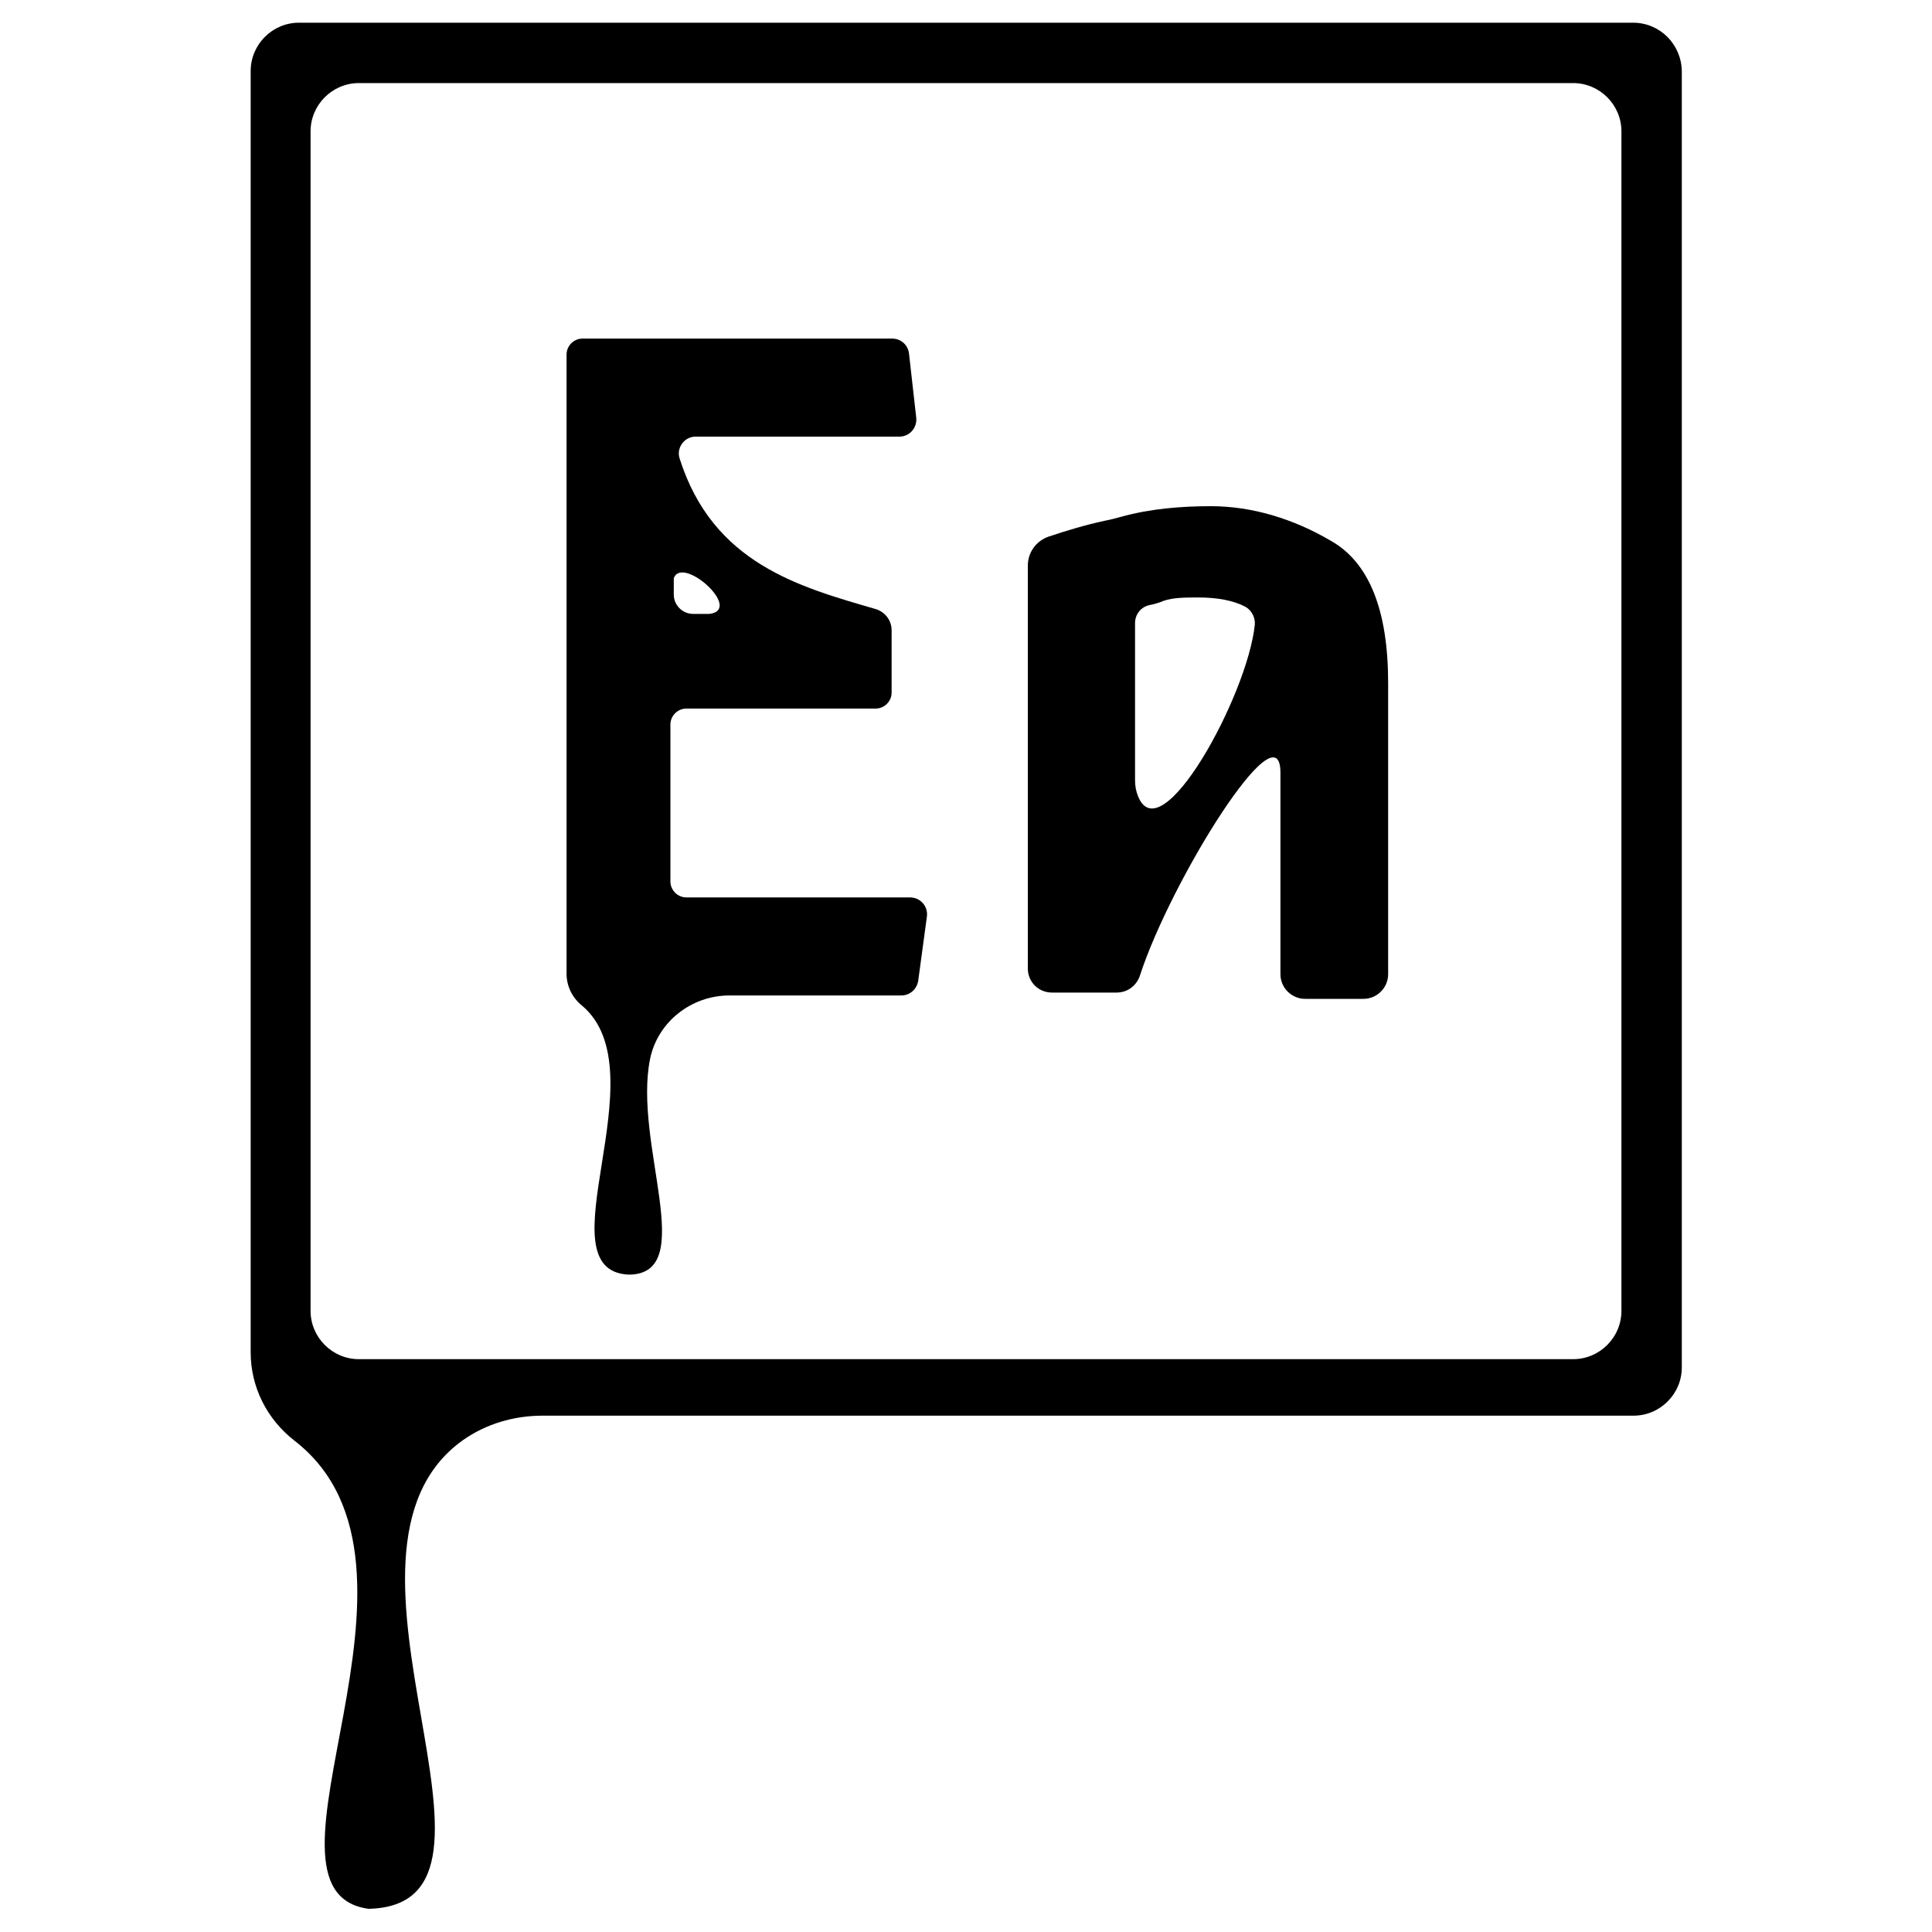
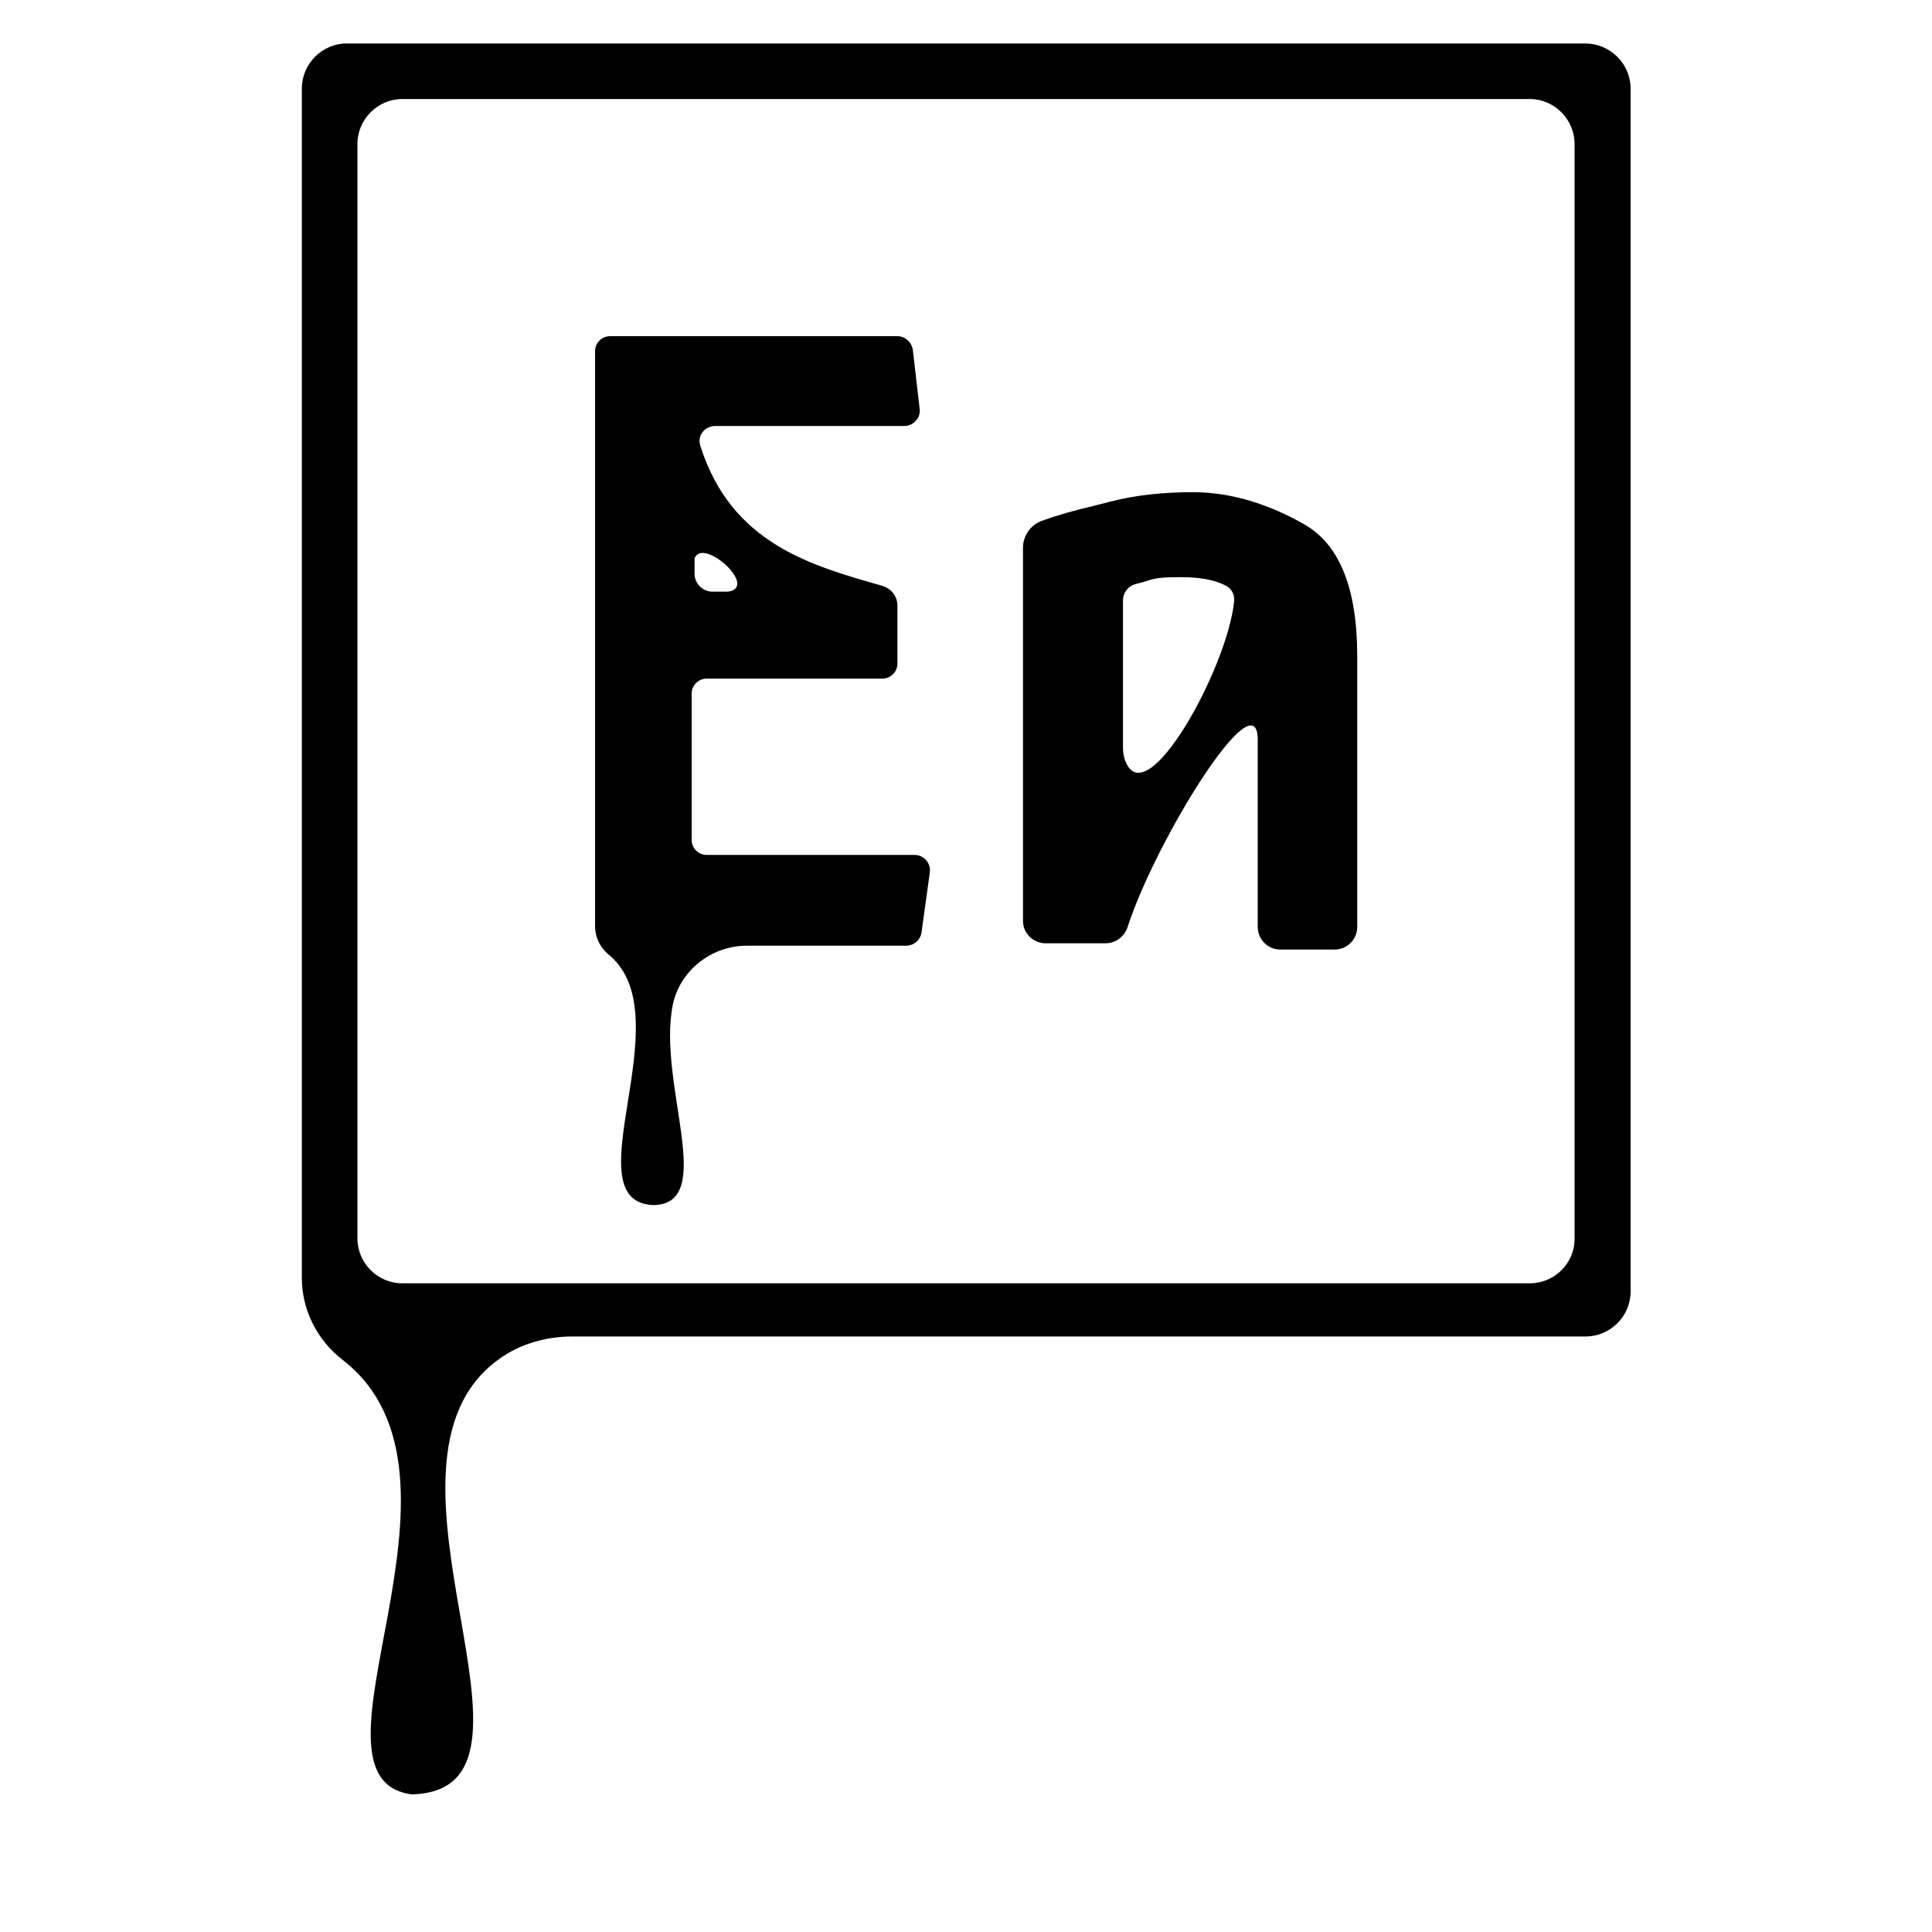
<svg xmlns="http://www.w3.org/2000/svg" version="1.1" id="svg8" x="0px" y="0px" viewBox="0 0 400 400" style="enable-background:new 0 0 400 400;" xml:space="preserve">
-   <g id="Layer_1">
- </g>
-   <g>
-     <path d="M217.8,205.5l13.4,0c2.2,0,4.1-1.4,4.8-3.5c6.4-19.7,29-56,29.1-42.1l0,41.8c0,2.8,2.3,5.1,5.1,5.1h12.1   c2.8,0,5.1-2.3,5.1-5.1v-60.3c0-15-3.9-24.9-11.8-29.4c-7.8-4.6-16.4-7.2-24.9-7.2c-6,0-12.5,0.5-18.6,2.2   c-1.1,0.3-2.2,0.6-3.3,0.8c-4.2,0.9-8.1,2.1-11.7,3.3c-2.6,0.9-4.3,3.3-4.3,6v9.3v74.1C212.8,203.3,215,205.5,217.8,205.5z    M235,129c0-1.8,1.2-3.3,2.9-3.7c1-0.2,2.1-0.5,3-0.9c2-0.7,4.6-0.7,7.2-0.7c3.9,0,7.2,0.6,9.7,1.9c1.3,0.7,2.1,2.2,2,3.7   c-1.5,14.7-19.5,47.5-24.2,35.5c-0.4-1-0.6-2.1-0.6-3.2V129z" />
-     <path d="M338.1,4.7H61.9c-5.5,0-10,4.5-10,10v265.3c0,7.2,3.4,13.9,9.1,18.3c33.5,26-11.7,93.2,15.3,96.9   c35.6-0.8-13.2-73.6,19.5-97c4.8-3.4,10.6-5.1,16.5-5.1h225.9c5.5,0,10-4.5,10-10V14.7C348.1,9.2,343.7,4.7,338.1,4.7z    M325.7,281.4H74.3c-5.5,0-10-4.5-10-10V27.2c0-5.5,4.5-10,10-10h251.4c5.5,0,10,4.5,10,10v244.2   C335.7,276.9,331.2,281.4,325.7,281.4z" />
-     <path d="M120.5,208.2c16.4,13.8-8.7,54.9,9.7,55.7c14.6-0.1,0.8-27.1,4.4-44.7c1.6-7.7,8.6-13.1,16.4-13.1h35.6   c1.8,0,3.2-1.3,3.5-3l1.8-13.3c0.3-2.1-1.3-4-3.5-4h-46.3c-1.8,0-3.3-1.5-3.3-3.3V150c0-1.8,1.5-3.3,3.3-3.3h39.2   c1.8,0,3.3-1.5,3.3-3.3v-12.9c0-2-1.3-3.8-3.3-4.4c-15.8-4.6-33.7-9.4-40.6-31.2c-0.7-2.2,1-4.5,3.3-4.5h42.2   c2.1,0,3.7-1.8,3.5-3.9l-1.5-13.3c-0.2-1.8-1.7-3.1-3.5-3.1h-64.1c-1.8,0-3.3,1.5-3.3,3.3v128.2   C117.3,204.2,118.5,206.6,120.5,208.2z M139.5,119.7c1.8-4.8,14.4,6.5,7.4,7.4h-3.4c-2.2,0-4-1.8-4-4V119.7z" />
-   </g>
+   <path d="M216.5,195.3l12.4,0c2,0,3.8-1.3,4.5-3.2c5.9-18.3,26.9-52,27-39l0,38.8c0,2.6,2.1,4.7,4.7,4.7h11.2c2.6,0,4.7-2.1,4.7-4.7  v-56c0-14-3.6-23.1-10.9-27.3c-7.3-4.2-15.2-6.7-23.1-6.7c-5.6,0-11.6,0.5-17.3,2c-1,0.3-2.1,0.5-3.1,0.8c-3.9,0.9-7.5,1.9-10.8,3.1  c-2.4,0.8-4,3.1-4,5.6v8.6v68.7C211.8,193.2,213.9,195.3,216.5,195.3z M232.5,124.3c0-1.6,1.1-3,2.7-3.4c0.9-0.2,1.9-0.5,2.8-0.8  c1.8-0.6,4.2-0.6,6.7-0.6c3.6,0,6.6,0.5,9,1.7c1.3,0.6,2,2,1.8,3.4c-1.4,13.7-18.1,44.1-22.5,33c-0.4-1-0.5-2-0.5-3V124.3z" />
+   <path d="M328.2,9H71.8c-5.1,0-9.3,4.2-9.3,9.3v246.3c0,6.7,3.2,12.9,8.5,17c31,24.1-10.9,86.5,14.2,89.9  c33.1-0.7-12.3-68.3,18.1-90.1c4.4-3.2,9.8-4.7,15.3-4.7h209.7c5.1,0,9.3-4.2,9.3-9.3V18.2C337.5,13.1,333.3,9,328.2,9z   M316.7,265.7H83.3c-5.1,0-9.3-4.2-9.3-9.3V29.8c0-5.1,4.2-9.3,9.3-9.3h233.4c5.1,0,9.3,4.2,9.3,9.3v226.7  C326,261.6,321.8,265.7,316.7,265.7z" />
+   <path d="M126.2,197.8c15.2,12.8-8.1,50.9,9,51.7c13.5-0.1,0.8-25.1,4.1-41.5c1.5-7.1,8-12.2,15.3-12.2h33c1.6,0,3-1.2,3.2-2.8  l1.7-12.3c0.3-2-1.2-3.7-3.2-3.7h-43c-1.7,0-3.1-1.4-3.1-3.1v-30.3c0-1.7,1.4-3.1,3.1-3.1h36.4c1.7,0,3.1-1.4,3.1-3.1v-12  c0-1.9-1.2-3.5-3.1-4.1c-14.7-4.2-31.3-8.7-37.7-29c-0.7-2.1,0.9-4.1,3.1-4.1h39.1c1.9,0,3.5-1.7,3.2-3.6L189,72.5  c-0.2-1.6-1.6-2.9-3.2-2.9h-59.5c-1.7,0-3.1,1.4-3.1,3.1v119C123.2,194.1,124.3,196.3,126.2,197.8z M143.8,115.6  c1.7-4.5,13.4,6,6.9,6.9h-3.2c-2,0-3.7-1.7-3.7-3.7V115.6z" />
</svg>
